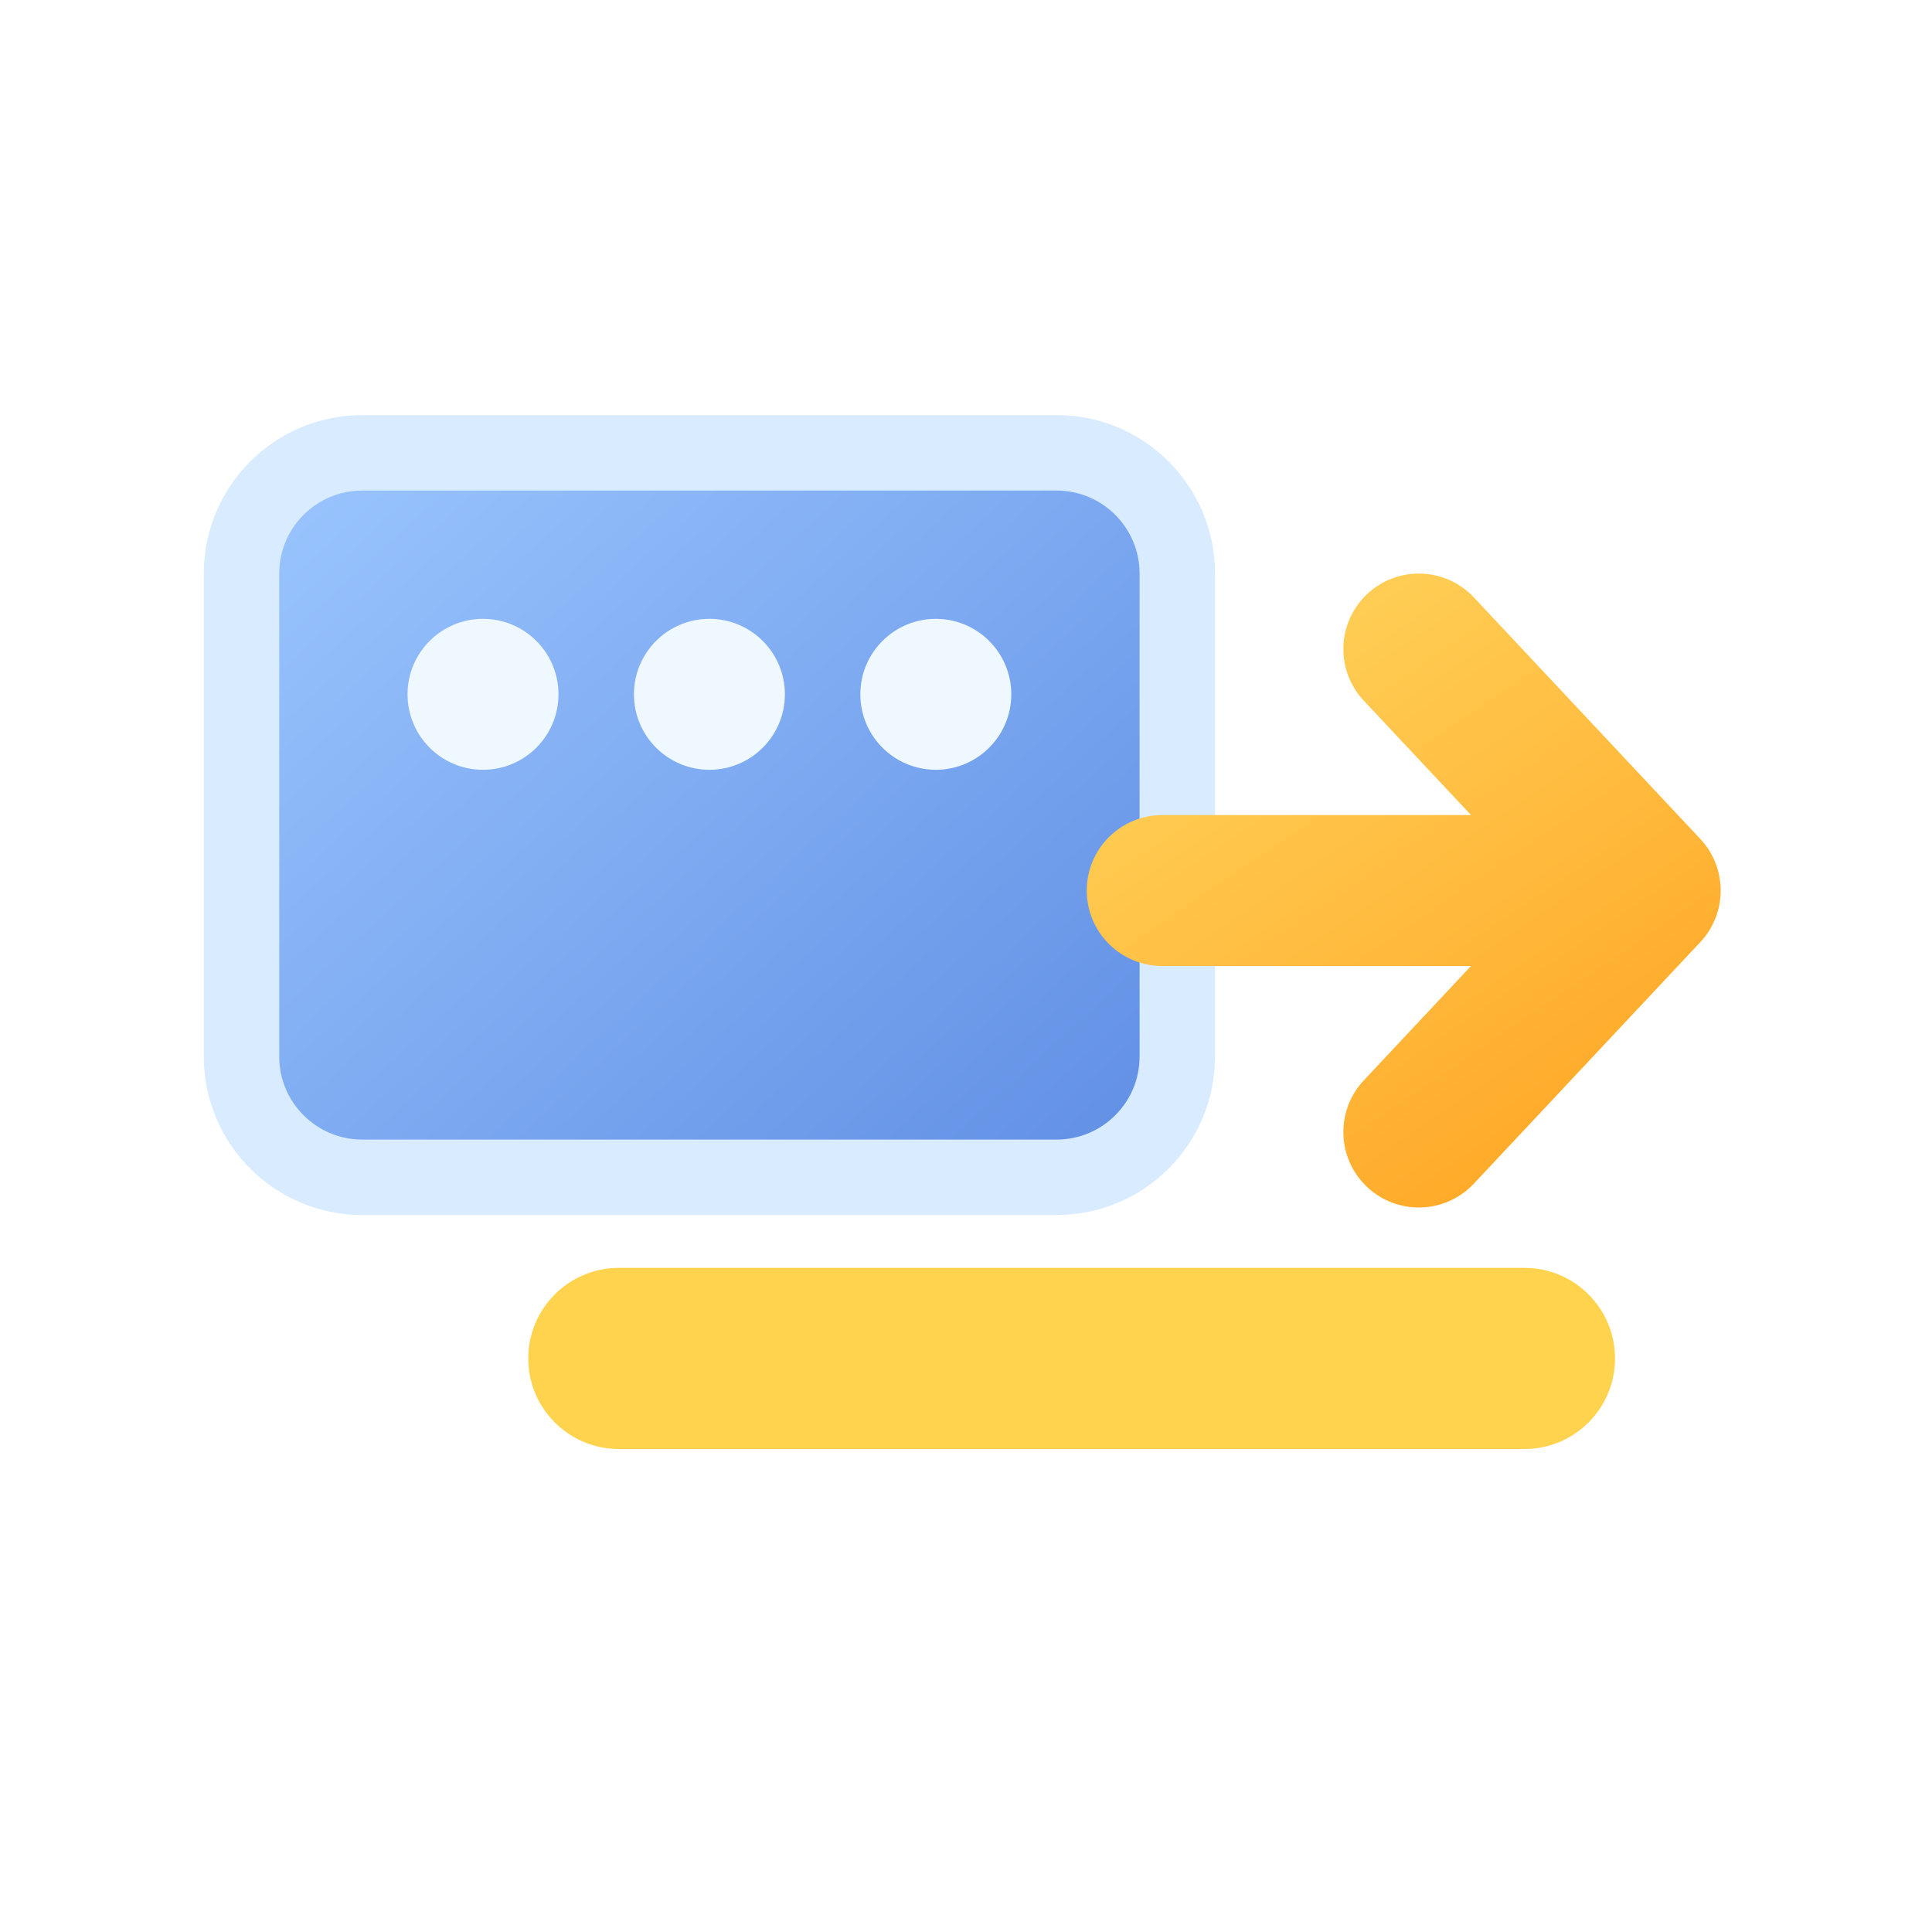
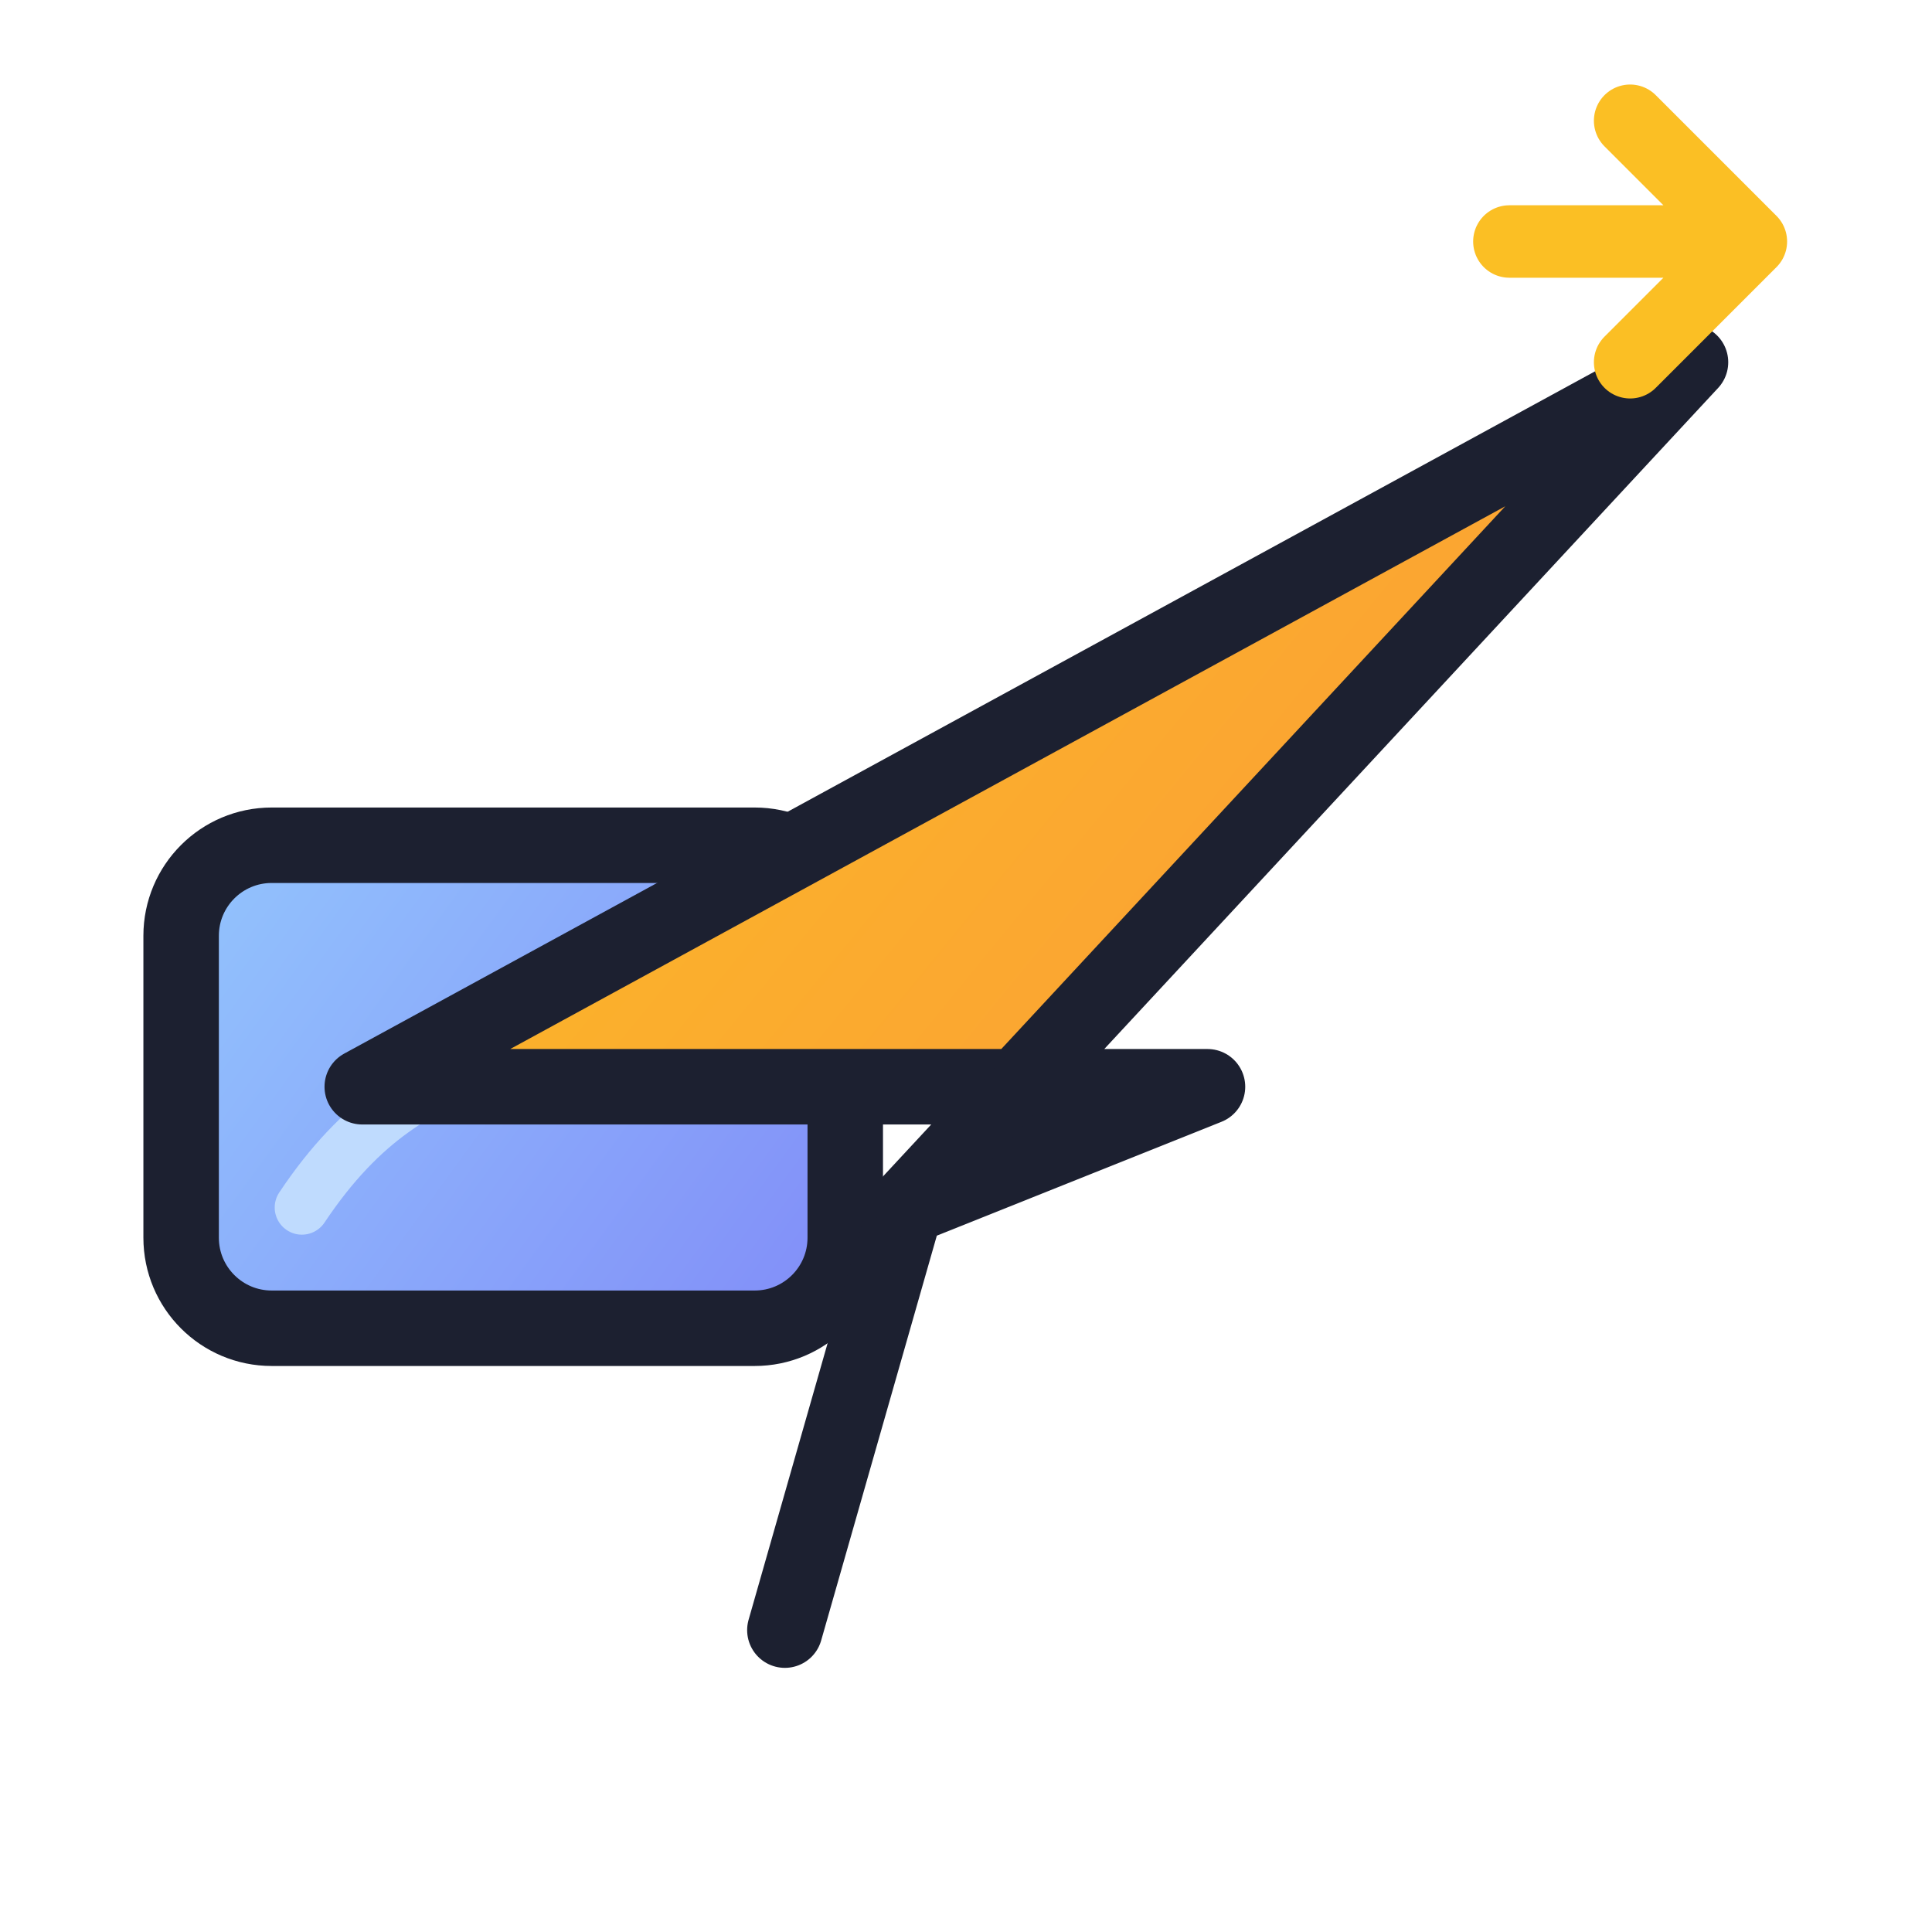
- <svg xmlns="http://www.w3.org/2000/svg" viewBox="0 0 128 128">
+ <svg xmlns="http://www.w3.org/2000/svg" viewBox="0 0 64 64" width="64" height="64">
  <defs>
-     <linearGradient id="screen" x1="22" y1="24" x2="88" y2="96" gradientUnits="userSpaceOnUse">
-       <stop offset="0" stop-color="#9cc7ff" />
-       <stop offset="1" stop-color="#4f7edc" />
+     <linearGradient id="agent-shot" x1="6" y1="28" x2="28" y2="44" gradientUnits="userSpaceOnUse">
+       <stop offset="0" stop-color="#93c5fd" />
+       <stop offset="1" stop-color="#818cf8" />
    </linearGradient>
-     <linearGradient id="spark" x1="70" y1="30" x2="108" y2="86" gradientUnits="userSpaceOnUse">
-       <stop offset="0" stop-color="#ffe06b" />
-       <stop offset="1" stop-color="#ff9f1c" />
+     <linearGradient id="agent-plane" x1="12" y1="12" x2="56" y2="48" gradientUnits="userSpaceOnUse">
+       <stop offset="0" stop-color="#fbbf24" />
+       <stop offset="1" stop-color="#fb923c" />
    </linearGradient>
  </defs>
-   <rect x="16" y="30" width="62" height="48" rx="8" fill="url(#screen)" stroke="#d9ecff" stroke-width="5" />
-   <rect x="35" y="84" width="72" height="12" rx="6" fill="#ffd34d" />
-   <path d="M77 59h28" fill="none" stroke="url(#spark)" stroke-width="10" stroke-linecap="round" />
-   <path d="M94 43l15 16-15 16" fill="none" stroke="url(#spark)" stroke-width="10" stroke-linecap="round" stroke-linejoin="round" />
-   <circle cx="32" cy="46" r="5" fill="#eff8ff" />
-   <circle cx="47" cy="46" r="5" fill="#eff8ff" />
-   <circle cx="62" cy="46" r="5" fill="#eff8ff" />
+   <rect x="6" y="28" width="22" height="16" rx="3" fill="url(#agent-shot)" stroke="#1c2030" stroke-width="2.5" stroke-linejoin="round" stroke-linecap="round" />
+   <path d="M10 40 C14 34 18 36 22 32" fill="none" stroke="#bfdbfe" stroke-width="1.8" stroke-linecap="round" />
+   <path d="M12 36 L56 12 L30 40 L26 54 L30 40 L40 36 Z" fill="url(#agent-plane)" stroke="#1c2030" stroke-width="2.5" stroke-linejoin="round" stroke-linecap="round" />
+   <path d="M30 40 L56 12" fill="none" stroke="#1c2030" stroke-width="2" stroke-linecap="round" />
+   <path d="M50 8 L58 8 M54 4 L58 8 L54 12" fill="none" stroke="#fbbf24" stroke-width="2.4" stroke-linecap="round" stroke-linejoin="round" />
</svg>
